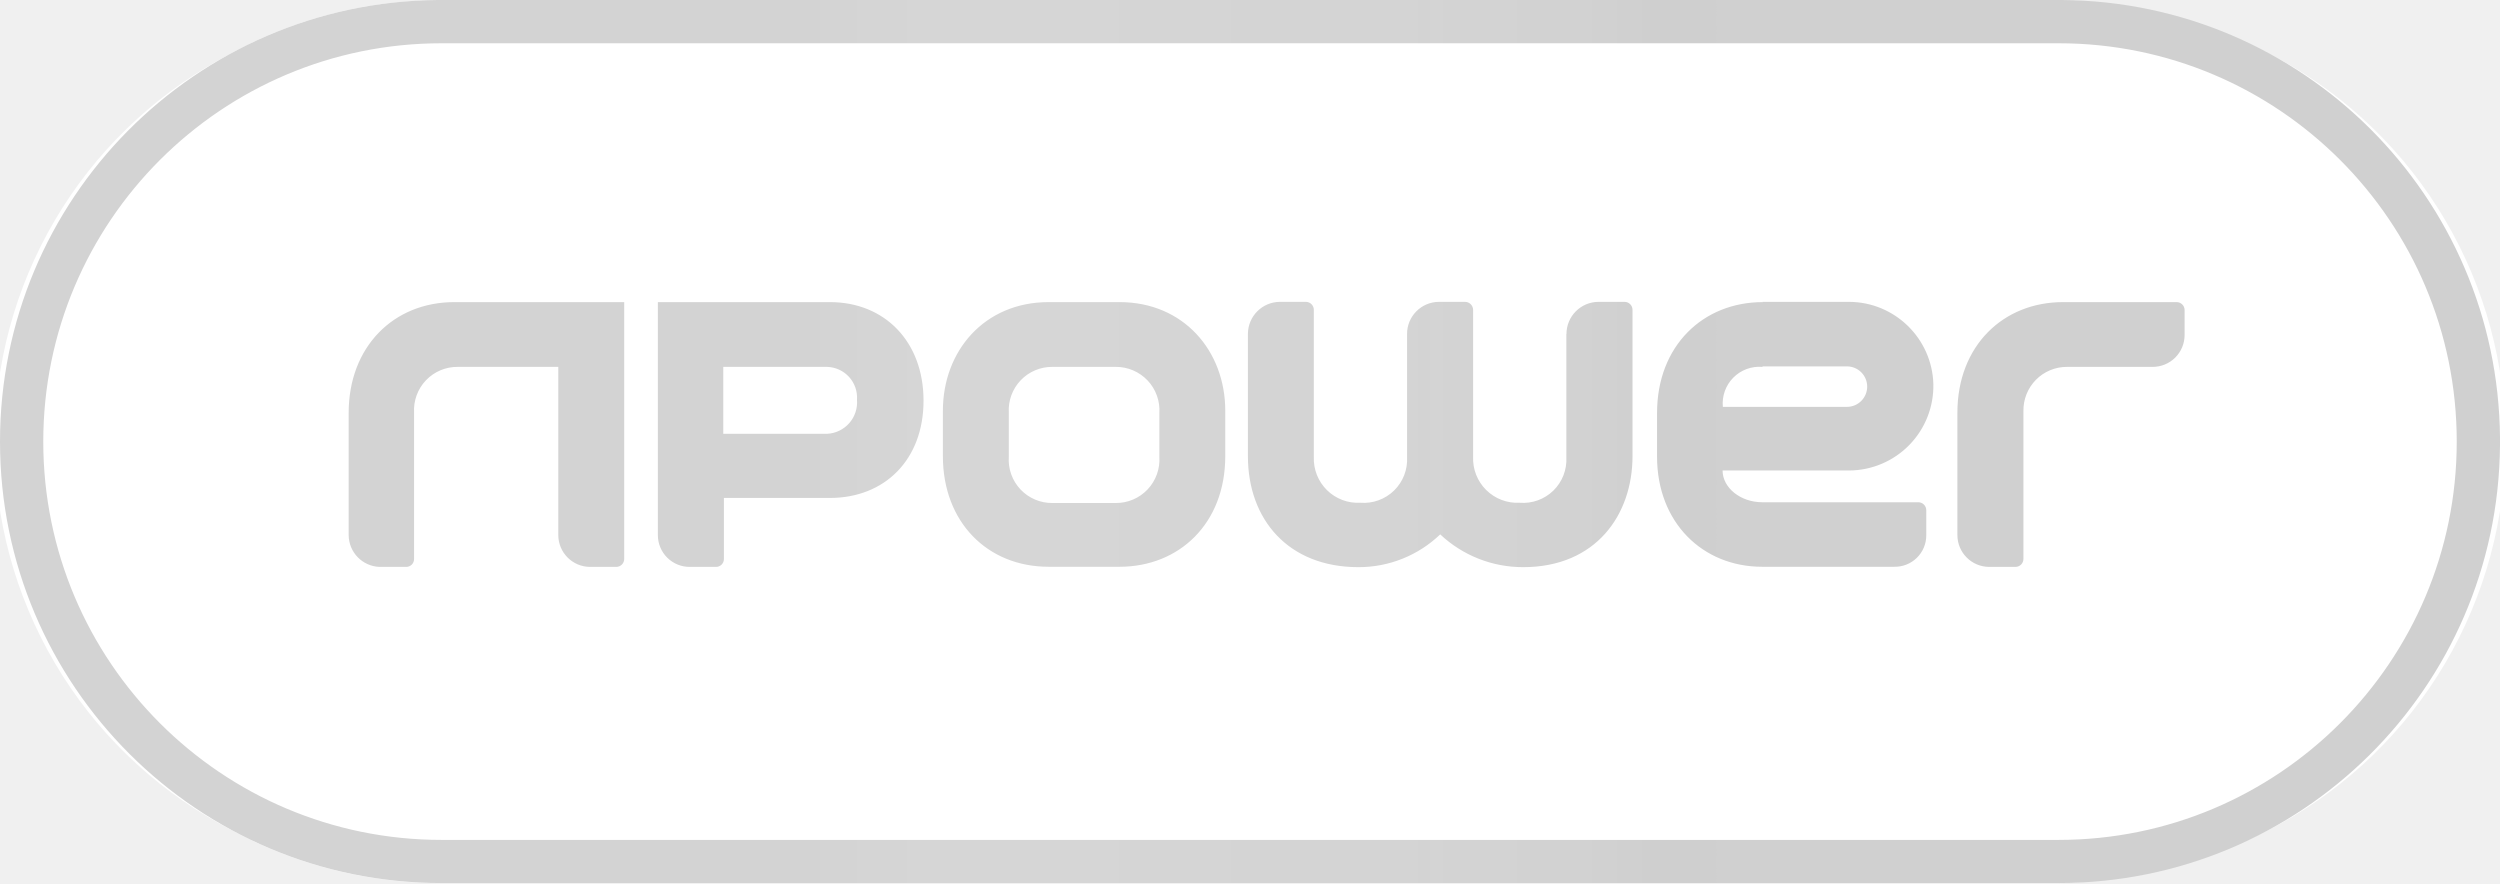
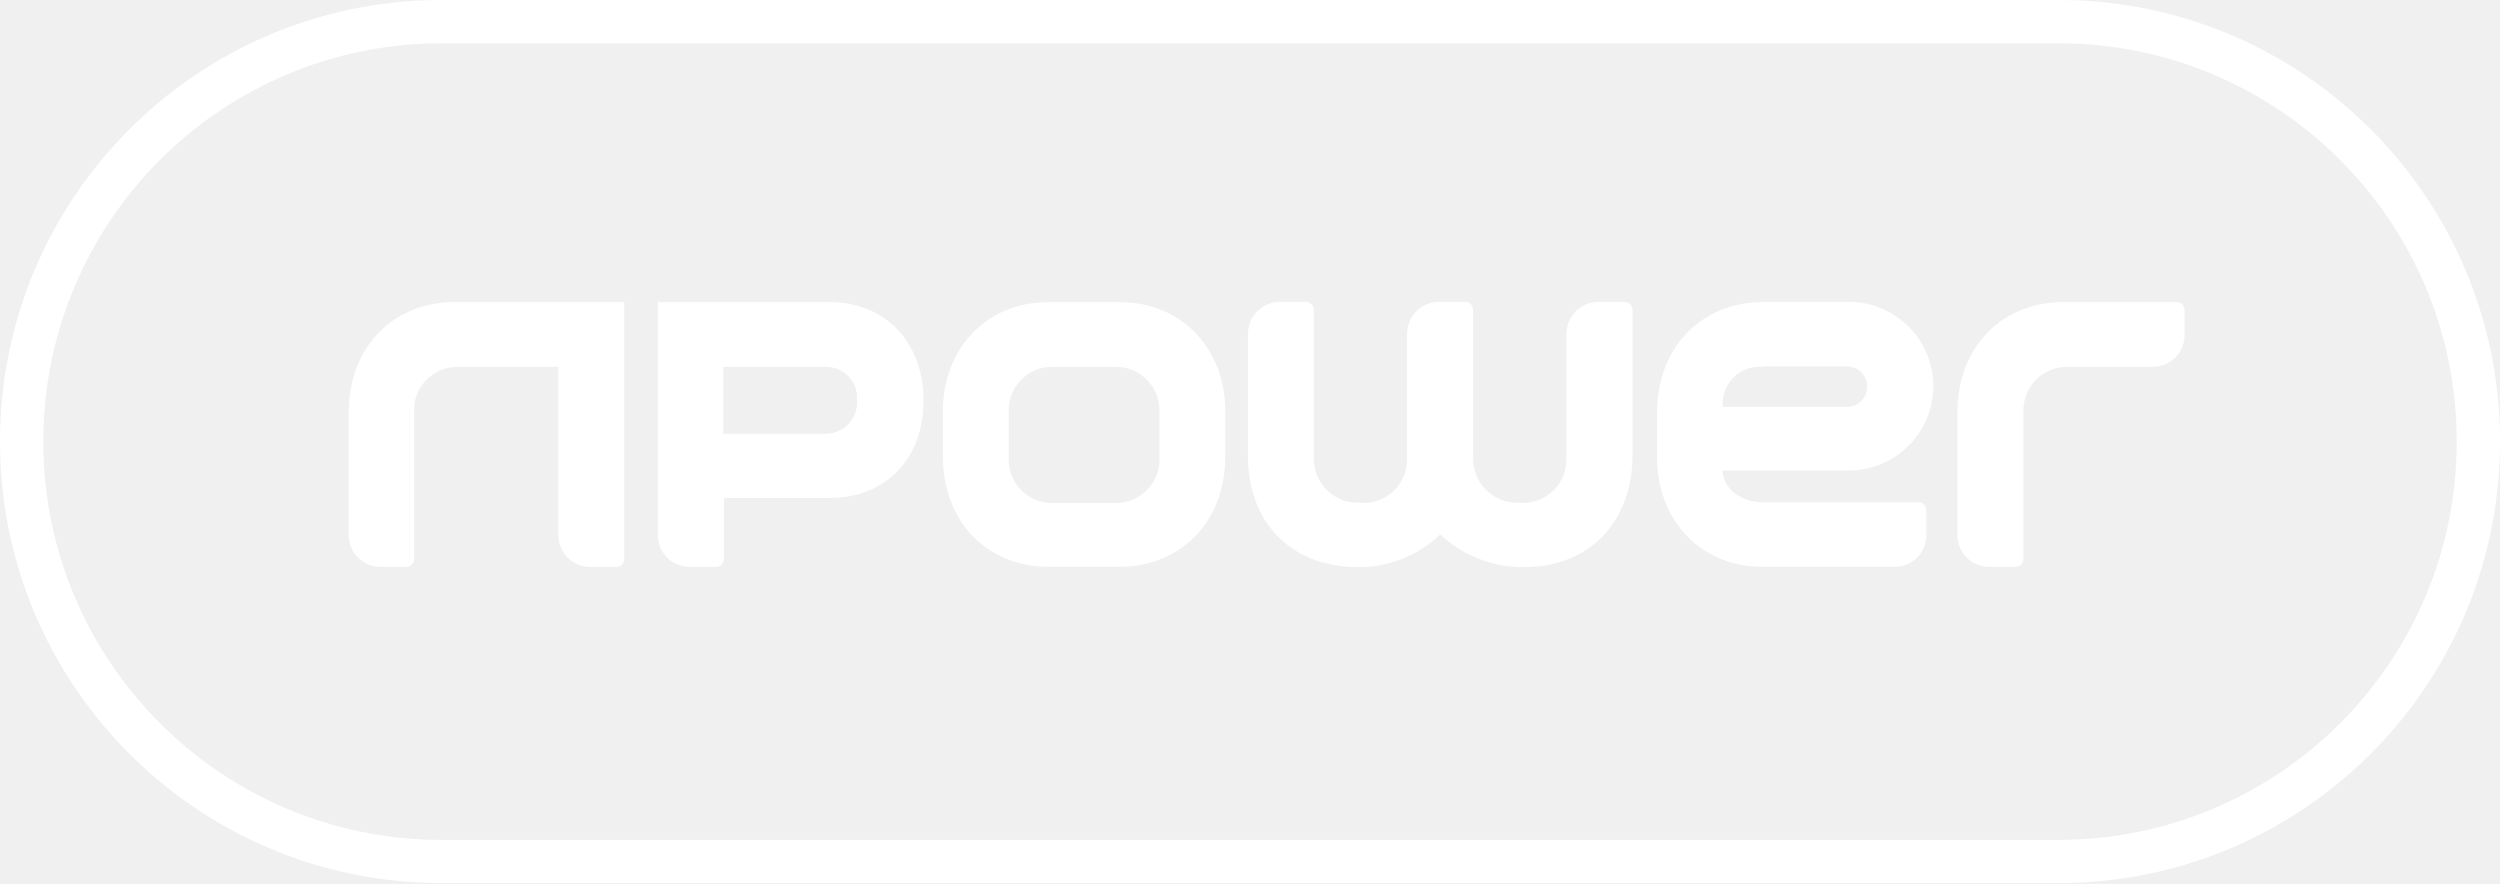
<svg xmlns="http://www.w3.org/2000/svg" id="svg4344" viewBox="0 0 197.61 69.81">
  <defs>
-     <style>.cls-1{fill:none;}.cls-2{fill:#fff;}.cls-3{clip-path:url(#clip-path);}.cls-4{fill:url(#linear-gradient);}</style>
+     <style>.cls-1{fill:none;}.cls-2{fill:none;}.cls-3{clip-path:url(#clip-path);}.cls-4{fill:#fff;}</style>
    <clipPath id="clip-path" transform="translate(0)">
      <path class="cls-1" d="M34.59,0A34.91,34.91,0,0,0,0,34.91H0A34.9,34.9,0,0,0,34.91,69.8h127.8a34.89,34.89,0,0,0,34.9-34.58h0v-.63A34.9,34.9,0,0,0,163,0H34.59ZM3.42,34.91A31.49,31.49,0,0,1,34.91,3.42h127.8a31.48,31.48,0,0,1,31.48,31.49h0a31.48,31.48,0,0,1-31.48,31.48H34.91A31.49,31.49,0,0,1,3.42,34.91M123.81,26.4v9.74a3.42,3.42,0,0,1-3.69,3.6h0a3.5,3.5,0,0,1-3.68-3.64h0V24.49a.64.64,0,0,0-.63-.63h-2.07a2.53,2.53,0,0,0-2.52,2.54h0v9.72a3.43,3.43,0,0,1-3.69,3.62h0a3.49,3.49,0,0,1-3.68-3.62h0V24.49a.63.63,0,0,0-.62-.63h-2.06a2.54,2.54,0,0,0-2.53,2.54h0v9.66c0,5,3.19,8.77,8.73,8.77h0a9.3,9.3,0,0,0,6.47-2.59h0a9.54,9.54,0,0,0,6.56,2.59h0c5.77,0,8.64-4.16,8.64-8.77h0V24.49a.63.63,0,0,0-.63-.63h-2.06a2.54,2.54,0,0,0-2.53,2.54m39.25-2.52c-4.72,0-8.35,3.44-8.35,8.75h0v9.66a2.52,2.52,0,0,0,2.52,2.52h2.07a.63.63,0,0,0,.63-.63h0V32.49A3.43,3.43,0,0,1,163.38,29h6.77a2.52,2.52,0,0,0,2.53-2.52h0V24.5a.63.63,0,0,0-.63-.62h-9Zm-80.18,0c-5.08,0-8.36,3.86-8.36,8.59h0v3.59c0,5.2,3.51,8.74,8.36,8.74h5.6c4.72,0,8.36-3.42,8.36-8.74h0V32.47c0-4.73-3.29-8.59-8.36-8.59h-5.6ZM79.74,36.06V32.62A3.42,3.42,0,0,1,83.19,29h5a3.43,3.43,0,0,1,3.45,3.66h0v3.44a3.43,3.43,0,0,1-3.45,3.66h-5a3.42,3.42,0,0,1-3.45-3.66M52,23.88V42.3a2.51,2.51,0,0,0,2.53,2.51h2.06a.62.62,0,0,0,.63-.62h0V39.36h8.38c4.31,0,7.4-3,7.4-7.69h0c0-4.69-3.09-7.79-7.4-7.79H52ZM57.17,29h8.2a2.43,2.43,0,0,1,2.37,2.6h0a2.49,2.49,0,0,1-2.37,2.69h-8.2ZM52,23.88Zm-16.08,0c-4.84,0-8.36,3.56-8.36,8.75h0v9.66A2.53,2.53,0,0,0,30,44.81H32.1a.62.62,0,0,0,.63-.63h0V32.62A3.42,3.42,0,0,1,36.19,29h7.94V42.29a2.52,2.52,0,0,0,2.52,2.52h2.07a.63.63,0,0,0,.62-.63h0V23.88Zm103.42,0c-4.72,0-8.36,3.45-8.36,8.76h0V36.1c0,5.19,3.59,8.7,8.31,8.7h10.44a2.48,2.48,0,0,0,2.53-2.47h0v-2a.63.63,0,0,0-.62-.63H139.3c-1.73,0-3.14-1.15-3.14-2.51h10a6.69,6.69,0,0,0,6.66-6.84h0a6.69,6.69,0,0,0-6.66-6.49h-6.86Zm0,5.08H146a1.6,1.6,0,0,1,1.59,1.61h0A1.6,1.6,0,0,1,146,32.16h-9.82A2.9,2.9,0,0,1,139.3,29" />
    </clipPath>
    <linearGradient id="linear-gradient" x1="-866.88" y1="579.88" x2="-865.36" y2="579.88" gradientTransform="matrix(-129.95, 0, 0, 129.95, -112455.76, -75321.74)" gradientUnits="userSpaceOnUse">
      <stop offset="0.17" stop-color="#d0d0d0" />
      <stop offset="0.25" stop-color="#d0d0d0" />
      <stop offset="0.28" stop-color="#d0d0d0" />
      <stop offset="0.29" stop-color="#d0d0d0" />
      <stop offset="0.29" stop-color="#d0d0d0" />
      <stop offset="0.3" stop-color="#d0d0d0" />
      <stop offset="0.3" stop-color="#cfcfcf" />
      <stop offset="0.3" stop-color="#cfcfcf" />
      <stop offset="0.31" stop-color="#cfcfcf" />
      <stop offset="0.31" stop-color="#cfcfcf" />
      <stop offset="0.32" stop-color="#cfcfcf" />
      <stop offset="0.32" stop-color="#cfcfcf" />
      <stop offset="0.33" stop-color="#cfcfcf" />
      <stop offset="0.33" stop-color="#d0d0d0" />
      <stop offset="0.34" stop-color="#d0d0d0" />
      <stop offset="0.34" stop-color="#d1d1d1" />
      <stop offset="0.34" stop-color="#d1d1d1" />
      <stop offset="0.35" stop-color="#d1d1d1" />
      <stop offset="0.35" stop-color="#d2d2d2" />
      <stop offset="0.36" stop-color="#d2d2d2" />
      <stop offset="0.36" stop-color="#d2d2d2" />
      <stop offset="0.36" stop-color="#d2d2d2" />
      <stop offset="0.37" stop-color="#d2d2d2" />
      <stop offset="0.37" stop-color="#d2d2d2" />
      <stop offset="0.38" stop-color="#d2d2d2" />
      <stop offset="0.38" stop-color="#d3d3d3" />
      <stop offset="0.38" stop-color="#d3d3d3" />
      <stop offset="0.39" stop-color="#d3d3d3" />
      <stop offset="0.39" stop-color="#d3d3d3" />
      <stop offset="0.39" stop-color="#d3d3d3" />
      <stop offset="0.4" stop-color="#d3d3d3" />
      <stop offset="0.4" stop-color="#d3d3d3" />
      <stop offset="0.41" stop-color="#d3d3d3" />
      <stop offset="0.41" stop-color="#d3d3d3" />
      <stop offset="0.41" stop-color="#d4d4d4" />
      <stop offset="0.42" stop-color="#d3d3d3" />
      <stop offset="0.42" stop-color="#d4d4d4" />
      <stop offset="0.43" stop-color="#d4d4d4" />
      <stop offset="0.43" stop-color="#d4d4d4" />
      <stop offset="0.43" stop-color="#d4d4d4" />
      <stop offset="0.44" stop-color="#d4d4d4" />
      <stop offset="0.44" stop-color="#d4d4d4" />
      <stop offset="0.45" stop-color="#d4d4d4" />
      <stop offset="0.45" stop-color="#d4d4d4" />
      <stop offset="0.45" stop-color="#d4d4d4" />
      <stop offset="0.46" stop-color="#d4d4d4" />
      <stop offset="0.46" stop-color="#d4d4d4" />
      <stop offset="0.46" stop-color="#d4d4d4" />
      <stop offset="0.47" stop-color="#d4d4d4" />
      <stop offset="0.47" stop-color="#d4d4d4" />
      <stop offset="0.48" stop-color="#d4d4d4" />
      <stop offset="0.48" stop-color="#d4d4d4" />
      <stop offset="0.48" stop-color="#d4d4d4" />
      <stop offset="0.49" stop-color="#d4d4d4" />
      <stop offset="0.49" stop-color="#d4d4d4" />
      <stop offset="0.5" stop-color="#d5d5d5" />
      <stop offset="0.5" stop-color="#d5d5d5" />
      <stop offset="0.5" stop-color="#d5d5d5" />
      <stop offset="0.51" stop-color="#d5d5d5" />
      <stop offset="0.51" stop-color="#d5d5d5" />
      <stop offset="0.52" stop-color="#d5d5d5" />
      <stop offset="0.52" stop-color="#d5d5d5" />
      <stop offset="0.52" stop-color="#d5d5d5" />
      <stop offset="0.53" stop-color="#d5d5d5" />
      <stop offset="0.53" stop-color="#d5d5d5" />
      <stop offset="0.54" stop-color="#d5d5d5" />
      <stop offset="0.54" stop-color="#d6d6d6" />
      <stop offset="0.54" stop-color="#d6d6d6" />
      <stop offset="0.55" stop-color="#d6d6d6" />
      <stop offset="0.55" stop-color="#d6d6d6" />
      <stop offset="0.55" stop-color="#d6d6d6" />
      <stop offset="0.56" stop-color="#d6d6d6" />
      <stop offset="0.56" stop-color="#d6d6d6" />
      <stop offset="0.57" stop-color="#d6d6d6" />
      <stop offset="0.57" stop-color="#d6d6d6" />
      <stop offset="0.57" stop-color="#d6d6d6" />
      <stop offset="0.58" stop-color="#d6d6d6" />
      <stop offset="0.58" stop-color="#d6d6d6" />
      <stop offset="0.59" stop-color="#d6d6d6" />
      <stop offset="0.59" stop-color="#d6d6d6" />
      <stop offset="0.59" stop-color="#d6d6d6" />
      <stop offset="0.6" stop-color="#d6d6d6" />
      <stop offset="0.6" stop-color="#d6d6d6" />
      <stop offset="0.61" stop-color="#d6d6d6" />
      <stop offset="0.61" stop-color="#d6d6d6" />
      <stop offset="0.61" stop-color="#d6d6d6" />
      <stop offset="0.62" stop-color="#d6d6d6" />
      <stop offset="0.62" stop-color="#d6d6d6" />
      <stop offset="0.63" stop-color="#d5d5d5" />
      <stop offset="0.63" stop-color="#d5d5d5" />
      <stop offset="0.63" stop-color="#d5d5d5" />
      <stop offset="0.64" stop-color="#d5d5d5" />
      <stop offset="0.64" stop-color="#d5d5d5" />
      <stop offset="0.64" stop-color="#d5d5d5" />
      <stop offset="0.65" stop-color="#d4d4d4" />
      <stop offset="0.65" stop-color="#d4d4d4" />
      <stop offset="0.66" stop-color="#d4d4d4" />
      <stop offset="0.66" stop-color="#d4d4d4" />
      <stop offset="0.66" stop-color="#d3d3d3" />
      <stop offset="0.67" stop-color="#d3d3d3" />
      <stop offset="0.69" stop-color="#d3d3d3" />
      <stop offset="0.75" stop-color="#d3d3d3" />
      <stop offset="1" stop-color="#d3d3d3" />
    </linearGradient>
  </defs>
  <path id="path4206" class="cls-2" d="M0,34.91A34.91,34.91,0,0,1,34.91,0h127.8a34.91,34.91,0,0,1,0,69.81H34.91A34.91,34.91,0,0,1,0,34.91" transform="translate(0)" />
  <path id="path4208" class="cls-2" d="M162.71,69.41H34.91a34.51,34.51,0,1,1,0-69h127.8a34.51,34.51,0,1,1,0,69" transform="translate(0)" />
  <g class="cls-3">
    <g id="g4210">
      <path id="path4214" class="cls-4" d="M197.61,69.8V0H0V69.8Z" transform="translate(0)" />
    </g>
  </g>
</svg>
